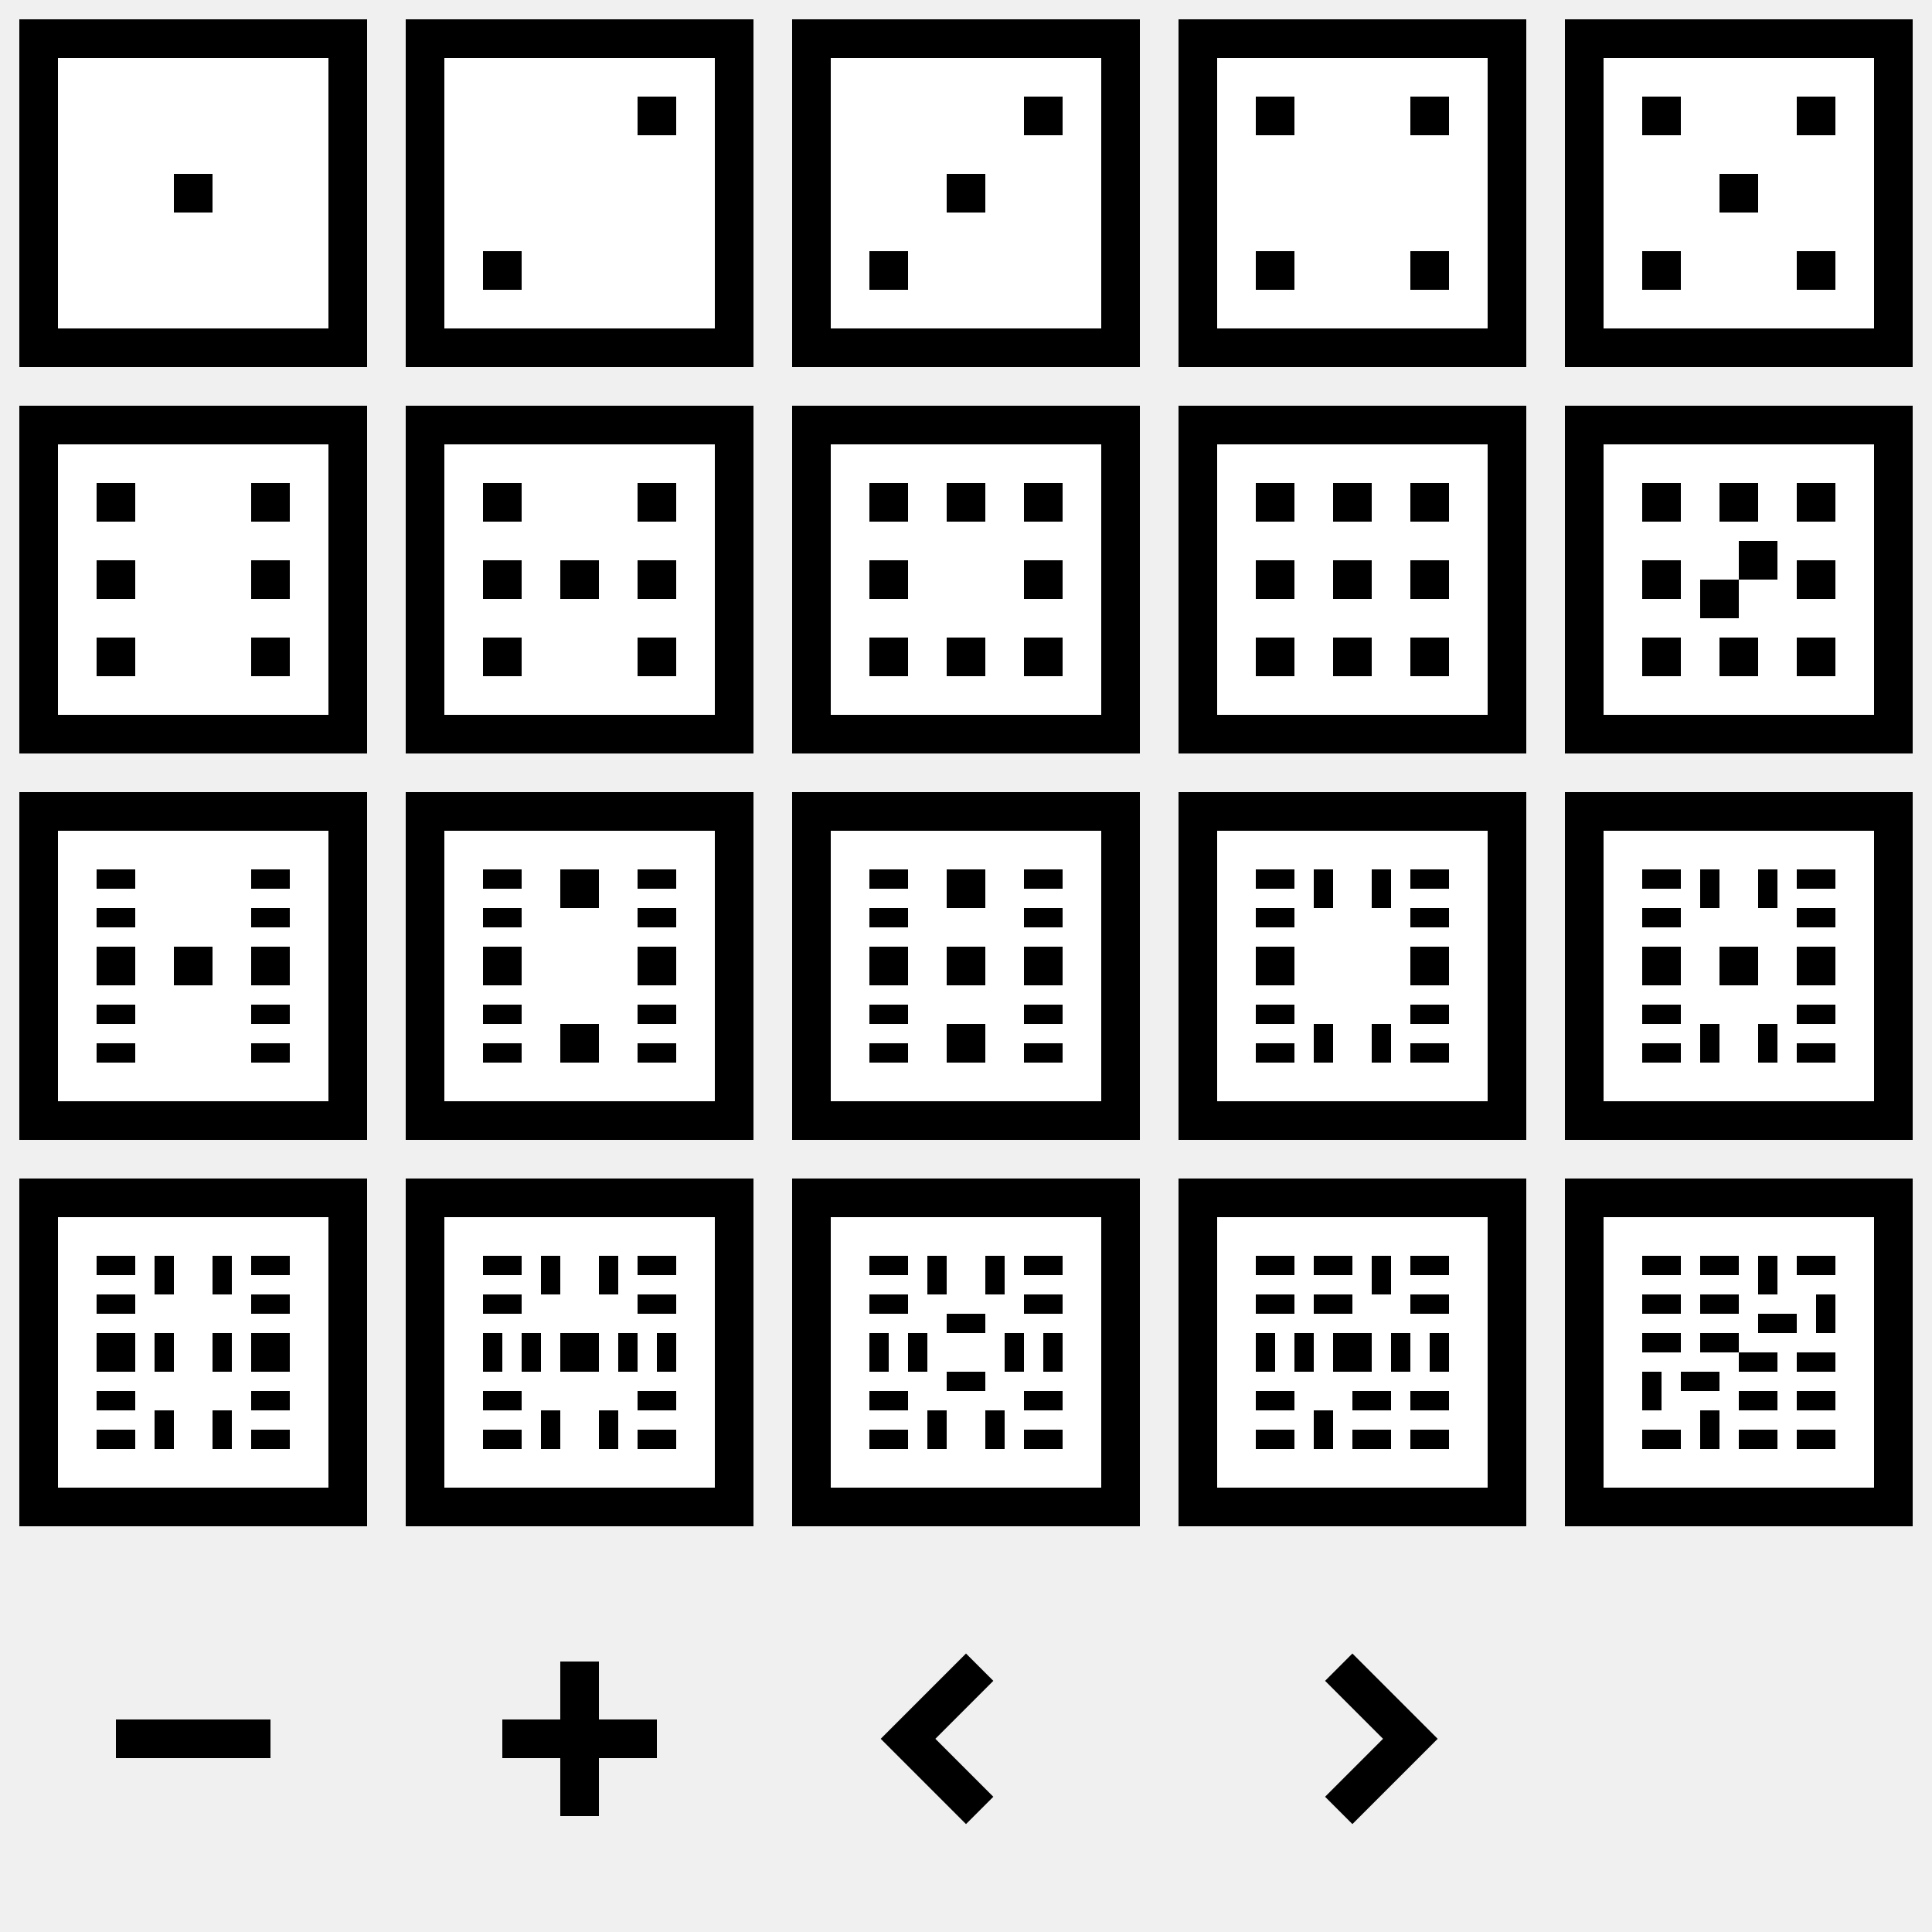
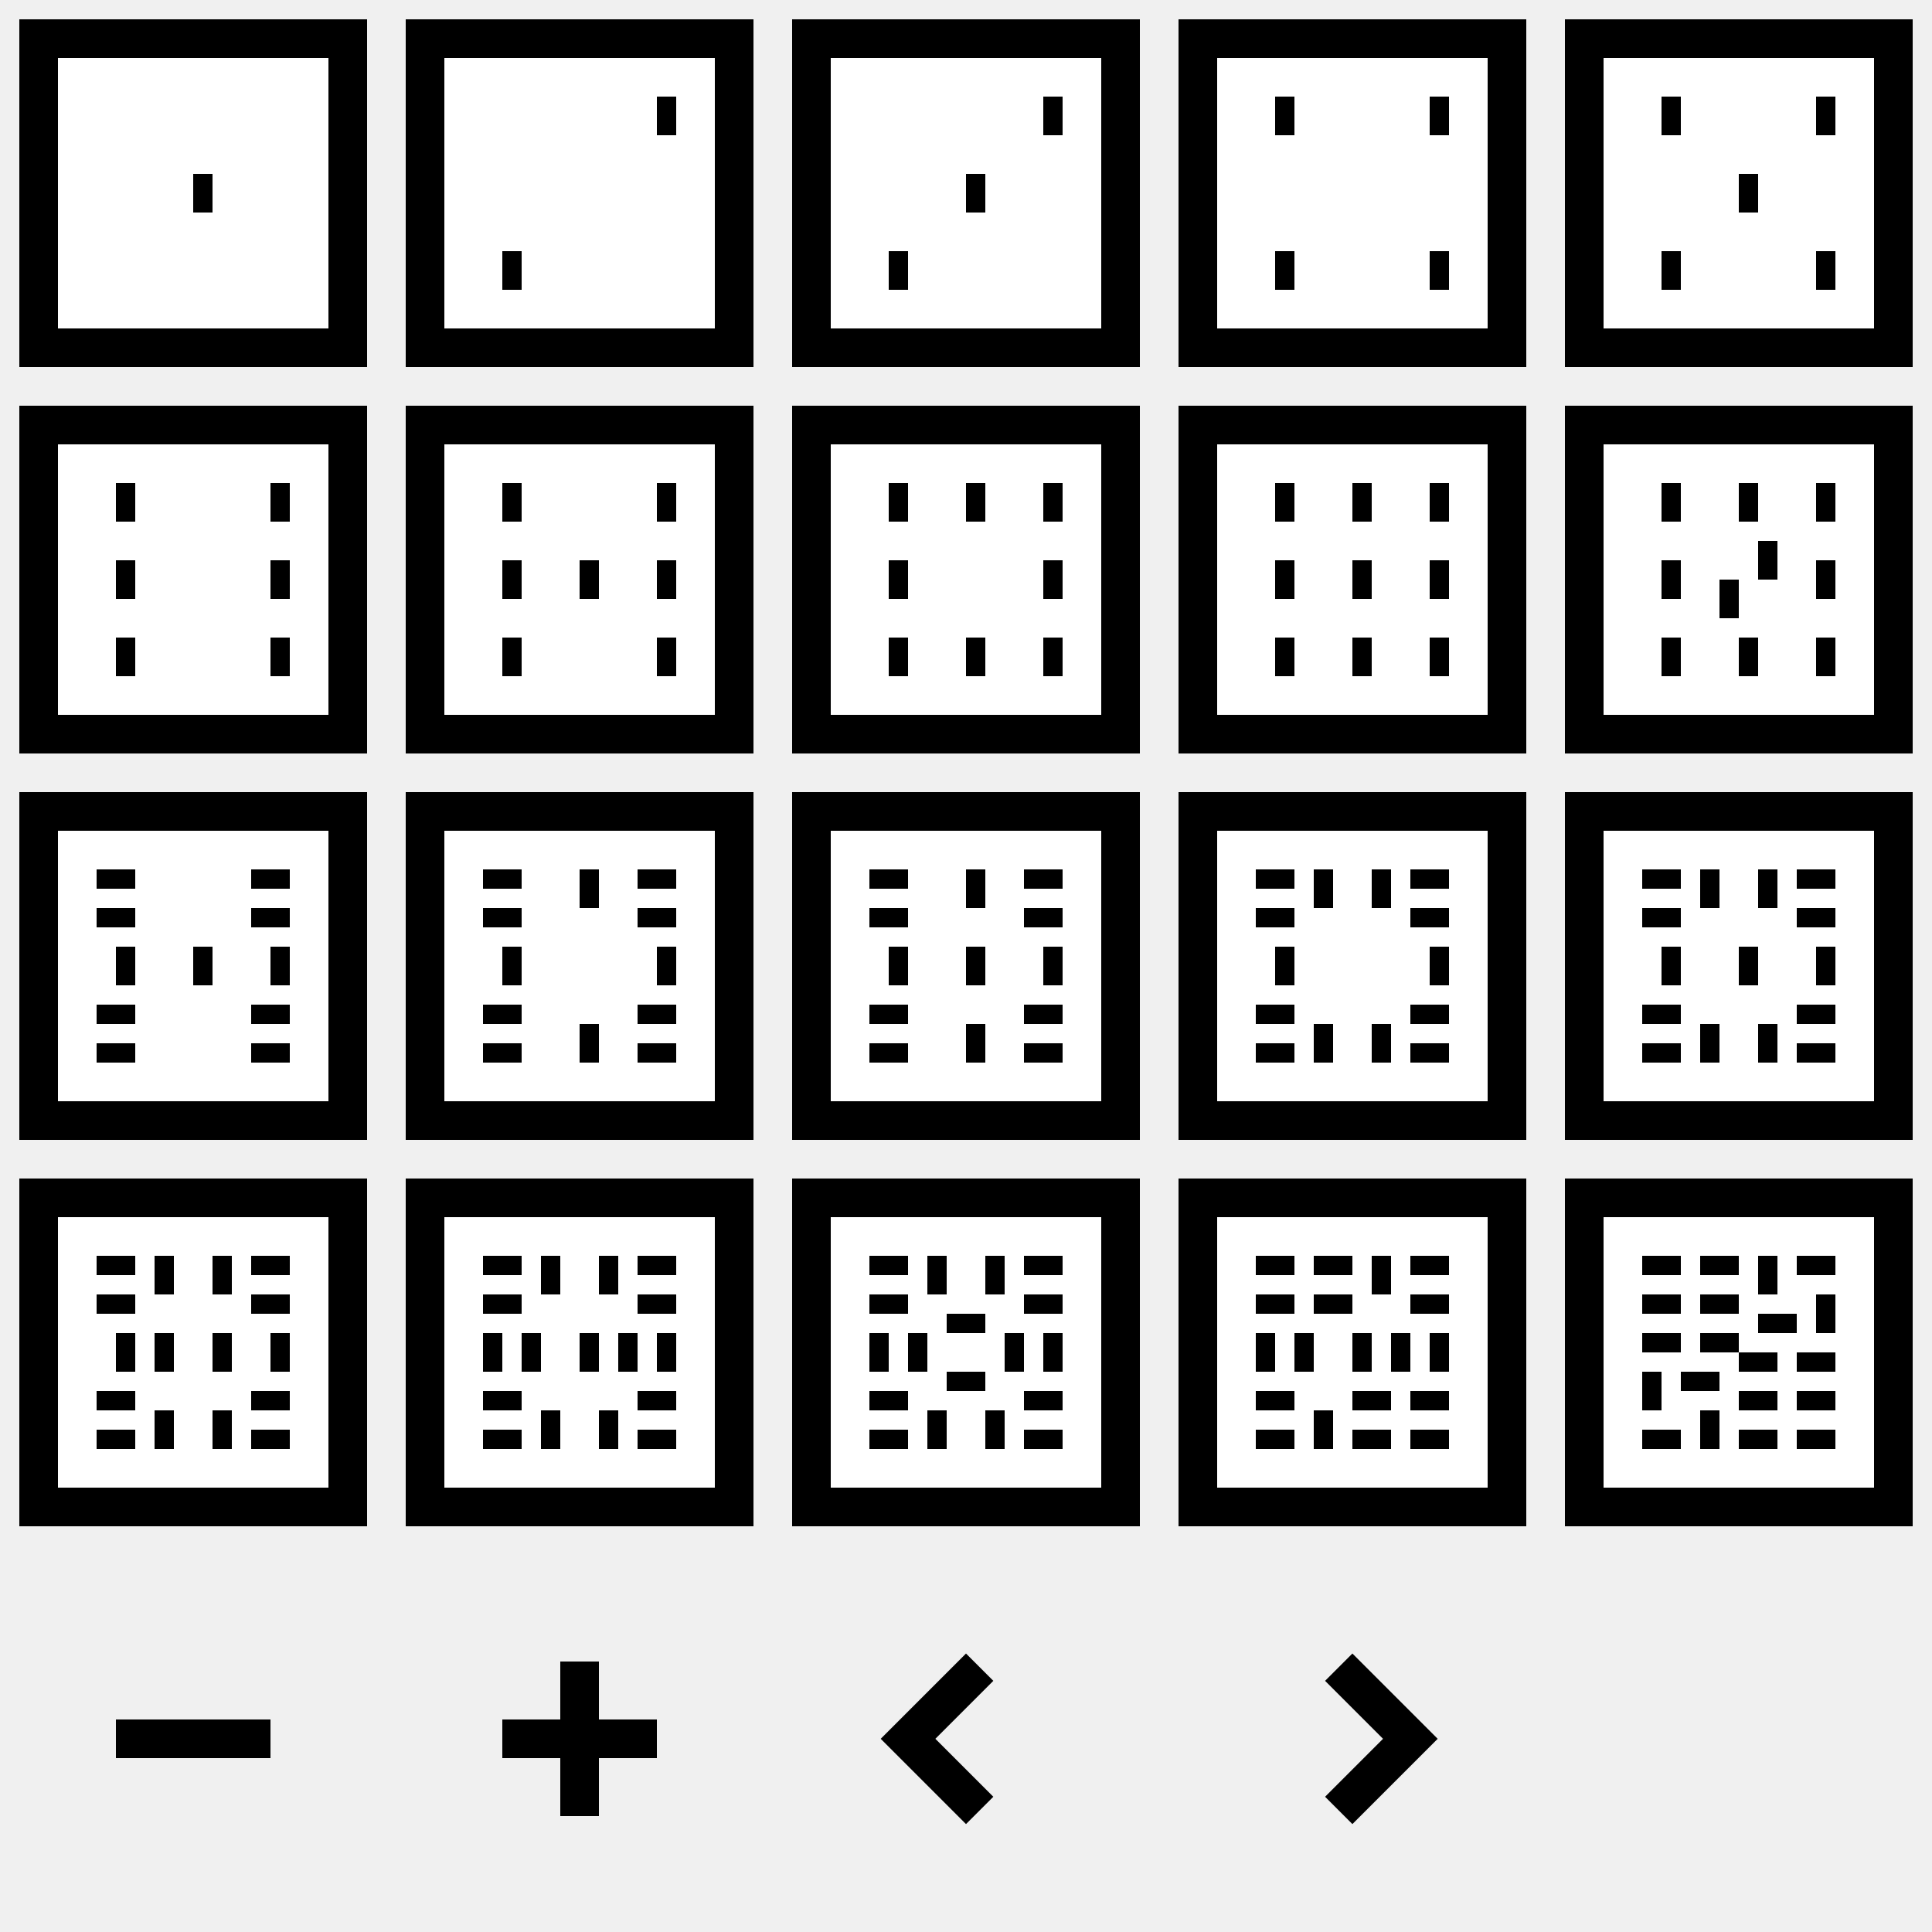
<svg xmlns="http://www.w3.org/2000/svg" viewBox="0 0 100 100" width="200" height="200">
  <g stroke-width="2" stroke="#000" fill="#fff" transform="translate(2,2)">
    <g stroke-linecap="square">
      <g transform="translate(0,0)">
        <path d="M0,0h16v16h-16Z" />
-         <path d="M8,8h1h-1" />
+         <path d="M8,8h1h-1Z" />
      </g>
      <g transform="translate(20,0)">
        <path d="M0,0h16v16h-16Z" />
-         <path d="        M12,4h1h-1                          M4,12h1h-1" />
+         <path d="        M12,4h1h-1Z                          M4,12h1h-1Z" />
      </g>
      <g transform="translate(40,0)">
        <path d="M0,0h16v16h-16Z" />
-         <path d="        M12,4h1h-1                              M8,8h1h-1                          M4,12h1h-1" />
+         <path d="        M12,4h1h-1Z                              M8,8h1h-1Z                          M4,12h1h-1Z" />
      </g>
      <g transform="translate(60,0)">
        <path d="M0,0h16v16h-16Z" />
-         <path d="M4,4h1h-1  M12,4h1h-1                          M4,12h1h-1 M12,12h1h-1" />
+         <path d="M4,4h1h-1Z  M12,4h1h-1Z                          M4,12h1h-1Z M12,12h1h-1Z" />
      </g>
      <g transform="translate(80,0)">
        <path d="M0,0h16v16h-16Z" />
-         <path d="M4,4h1h-1  M12,4h1h-1                              M8,8h1h-1                          M4,12h1h-1 M12,12h1h-1" />
+         <path d="M4,4h1h-1Z  M12,4h1h-1Z                              M8,8h1h-1Z                          M4,12h1h-1Z M12,12h1h-1Z" />
      </g>
      <g transform="translate(0,20)">
        <path d="M0,0h16v16h-16Z" />
-         <path d="M4,4h1h-1  M12,4h1h-1                          M4,8h1h-1  M12,8h1h-1                          M4,12h1h-1 M12,12h1h-1" />
+         <path d="M4,4h1h-1Z  M12,4h1h-1Z                          M4,8h1h-1Z  M12,8h1h-1Z                          M4,12h1h-1Z M12,12h1h-1Z" />
      </g>
      <g transform="translate(20,20)">
        <path d="M0,0h16v16h-16Z" />
-         <path d="M4,4h1h-1         M12,4h1h-1                          M4,8h1h-1  M8,8h1h-1 M12,8h1h-1                          M4,12h1h-1        M12,12h1h-1" />
+         <path d="M4,4h1h-1Z         M12,4h1h-1Z                          M4,8h1h-1Z  M8,8h1h-1Z M12,8h1h-1Z                          M4,12h1h-1Z        M12,12h1h-1Z" />
      </g>
      <g transform="translate(40,20)">
        <path d="M0,0h16v16h-16Z" />
-         <path d="M4,4h1h-1  M8,4h1h-1  M12,4h1h-1                          M4,8h1h-1          M12,8h1h-1                          M4,12h1h-1 M8,12h1h-1 M12,12h1h-1" />
+         <path d="M4,4h1h-1Z  M8,4h1h-1Z  M12,4h1h-1Z                          M4,8h1h-1Z          M12,8h1h-1Z                          M4,12h1h-1Z M8,12h1h-1Z M12,12h1h-1Z" />
      </g>
      <g transform="translate(60,20)">
        <path d="M0,0h16v16h-16Z" />
-         <path d="M4,4h1h-1  M8,4h1h-1  M12,4h1h-1                          M4,8h1h-1  M8,8h1h-1  M12,8h1h-1                          M4,12h1h-1 M8,12h1h-1 M12,12h1h-1" />
+         <path d="M4,4h1h-1Z  M8,4h1h-1Z  M12,4h1h-1Z                          M4,8h1h-1Z  M8,8h1h-1Z  M12,8h1h-1Z                          M4,12h1h-1Z M8,12h1h-1Z M12,12h1h-1Z" />
      </g>
      <g transform="translate(80,20)">
        <path d="M0,0h16v16h-16Z" />
-         <path d="M4,4h1h-1    M8,4h1h-1     M12,4h1h-1                          M4,8h1h-1 M9,7h1h-1 M7,9h1h-1 M12,8h1h-1                          M4,12h1h-1   M8,12h1h-1    M12,12h1h-1" />
+         <path d="M4,4h1h-1Z    M8,4h1h-1Z     M12,4h1h-1Z                          M4,8h1h-1Z M9,7h1h-1Z M7,9h1h-1Z M12,8h1h-1Z                          M4,12h1h-1Z   M8,12h1h-1Z    M12,12h1h-1Z" />
      </g>
    </g>
    <g stroke-linecap="butt">
      <g transform="translate(0,40)">
        <path d="M0,0h16v16h-16Z" />
        <path d="M4,3v1  M12,3v1                          M4,5v1  M12,5v1                          M4,10v1 M12,10v1                          M4,12v1 M12,12v1" />
-         <path d="M4,8h1h-1  M8,8h1h-1  M12,8h1h-1" stroke-linecap="square" />
+         <path d="M4,8h1h-1Z  M8,8h1h-1Z  M12,8h1h-1Z" stroke-linecap="square" />
      </g>
      <g transform="translate(20,40)">
        <path d="M0,0h16v16h-16Z" />
        <path d="M4,3v1  M12,3v1                          M4,5v1  M12,5v1                          M4,10v1 M12,10v1                          M4,12v1 M12,12v1" />
-         <path d="M8,4h1h-1  M4,8h1h-1  M12,8h1h-1 M8,12h1h-1" stroke-linecap="square" />
+         <path d="M8,4h1h-1Z  M4,8h1h-1Z  M12,8h1h-1Z M8,12h1h-1Z" stroke-linecap="square" />
      </g>
      <g transform="translate(40,40)">
        <path d="M0,0h16v16h-16Z" />
        <path d="M4,3v1  M12,3v1                          M4,5v1  M12,5v1                          M4,10v1 M12,10v1                          M4,12v1 M12,12v1" />
-         <path d="M8,4h1h-1  M4,8h1h-1  M8,8h1h-1 M12,8h1h-1 M8,12h1h-1" stroke-linecap="square" />
+         <path d="M8,4h1h-1Z  M4,8h1h-1Z  M8,8h1h-1Z M12,8h1h-1Z M8,12h1h-1Z" stroke-linecap="square" />
      </g>
      <g transform="translate(60,40)">
        <path d="M0,0h16v16h-16Z" />
        <path d="M6,4h1  M9,4h1                          M4,3v1  M12,3v1                          M4,5v1  M12,5v1                          M4,10v1 M12,10v1                          M4,12v1 M12,12v1                          M6,12h1 M9,12h1" />
-         <path d="M4,8h1h-1  M12,8h1h-1" stroke-linecap="square" />
+         <path d="M4,8h1h-1Z  M12,8h1h-1Z" stroke-linecap="square" />
      </g>
      <g transform="translate(80,40)">
        <path d="M0,0h16v16h-16Z" />
        <path d="M6,4h1  M9,4h1                          M4,3v1  M12,3v1                          M4,5v1  M12,5v1                          M4,10v1 M12,10v1                          M4,12v1 M12,12v1                          M6,12h1 M9,12h1" />
-         <path d="M4,8h1h-1  M8,8h1h-1  M12,8h1h-1" stroke-linecap="square" />
+         <path d="M4,8h1h-1Z  M8,8h1h-1Z  M12,8h1h-1Z" stroke-linecap="square" />
      </g>
      <g transform="translate(0,60)">
        <path d="M0,0h16v16h-16Z" />
        <path d="M6,4h1  M9,4h1                          M4,3v1  M12,3v1                          M4,5v1  M12,5v1                          M6,8h1  M9,8h1                          M4,10v1 M12,10v1                          M4,12v1 M12,12v1                          M6,12h1 M9,12h1" />
-         <path d="M4,8h1h-1  M12,8h1h-1" stroke-linecap="square" />
+         <path d="M4,8h1h-1Z  M12,8h1h-1Z" stroke-linecap="square" />
      </g>
      <g transform="translate(20,60)">
        <path d="M0,0h16v16h-16Z" />
        <path d="M6,4h1  M9,4h1                          M4,3v1  M12,3v1                          M4,5v1  M12,5v1                          M3,8h1  M5,8h1  M10,8h1   M12,8h1                          M4,10v1 M12,10v1                          M4,12v1 M12,12v1                          M6,12h1 M9,12h1" />
-         <path d="M8,8h1h-1" stroke-linecap="square" />
+         <path d="M8,8h1h-1Z" stroke-linecap="square" />
      </g>
      <g transform="translate(40,60)">
        <path d="M0,0h16v16h-16Z" />
        <path d="M6,4h1  M9,4h1                          M4,3v1  M12,3v1                          M4,5v1  M12,5v1                          M8,6v1                          M3,8h1  M5,8h1  M10,8h1   M12,8h1                          M8,9v1                          M4,10v1 M12,10v1                          M4,12v1 M12,12v1                          M6,12h1 M9,12h1" />
      </g>
      <g transform="translate(60,60)">
        <path d="M0,0h16v16h-16Z" />
        <path d="M9,4h1                          M4,3v1  M7,3v1  M12,3v1                          M4,5v1  M7,5v1  M12,5v1                          M3,8h1  M5,8h1  M10,8h1   M12,8h1                          M4,10v1 M9,10v1  M12,10v1                          M4,12v1 M9,12v1 M12,12v1                          M6,12h1" />
-         <path d="M8,8h1h-1" stroke-linecap="square" />
+         <path d="M8,8h1h-1Z" stroke-linecap="square" />
      </g>&gt;
            <g transform="translate(80,60)">
        <path d="M0,0h16v16h-16Z" />
        <path d="M9,4h1                          M4,3v1 M7,3v1 M12,3v1                          M12,6h1                          M4,5v1 M7,5v1 M10,6v1                          M4,7v1 M7,7v1                          M9,8v1 M12,8v1                          M6,9v1 M9,10v1 M12,10v1                          M3,10h1                          M4,12v1 M9,12v1 M12,12v1                          M6,12h1" />
      </g>
    </g>
    <g stroke-linecap="square" fill="none">
      <g transform="translate(0,80)">
        <path d="M5,8h6" />
      </g>
      <g transform="translate(20,80)">
        <path d="M5,8h6 M8,5v6" />
      </g>
      <g transform="translate(40,80)">
        <path d="M8,5l-3,3l3,3" />
      </g>
      <g transform="translate(60,80)">
        <path d="M8,5l3,3l-3,3" />
      </g>
    </g>
  </g>
</svg>
